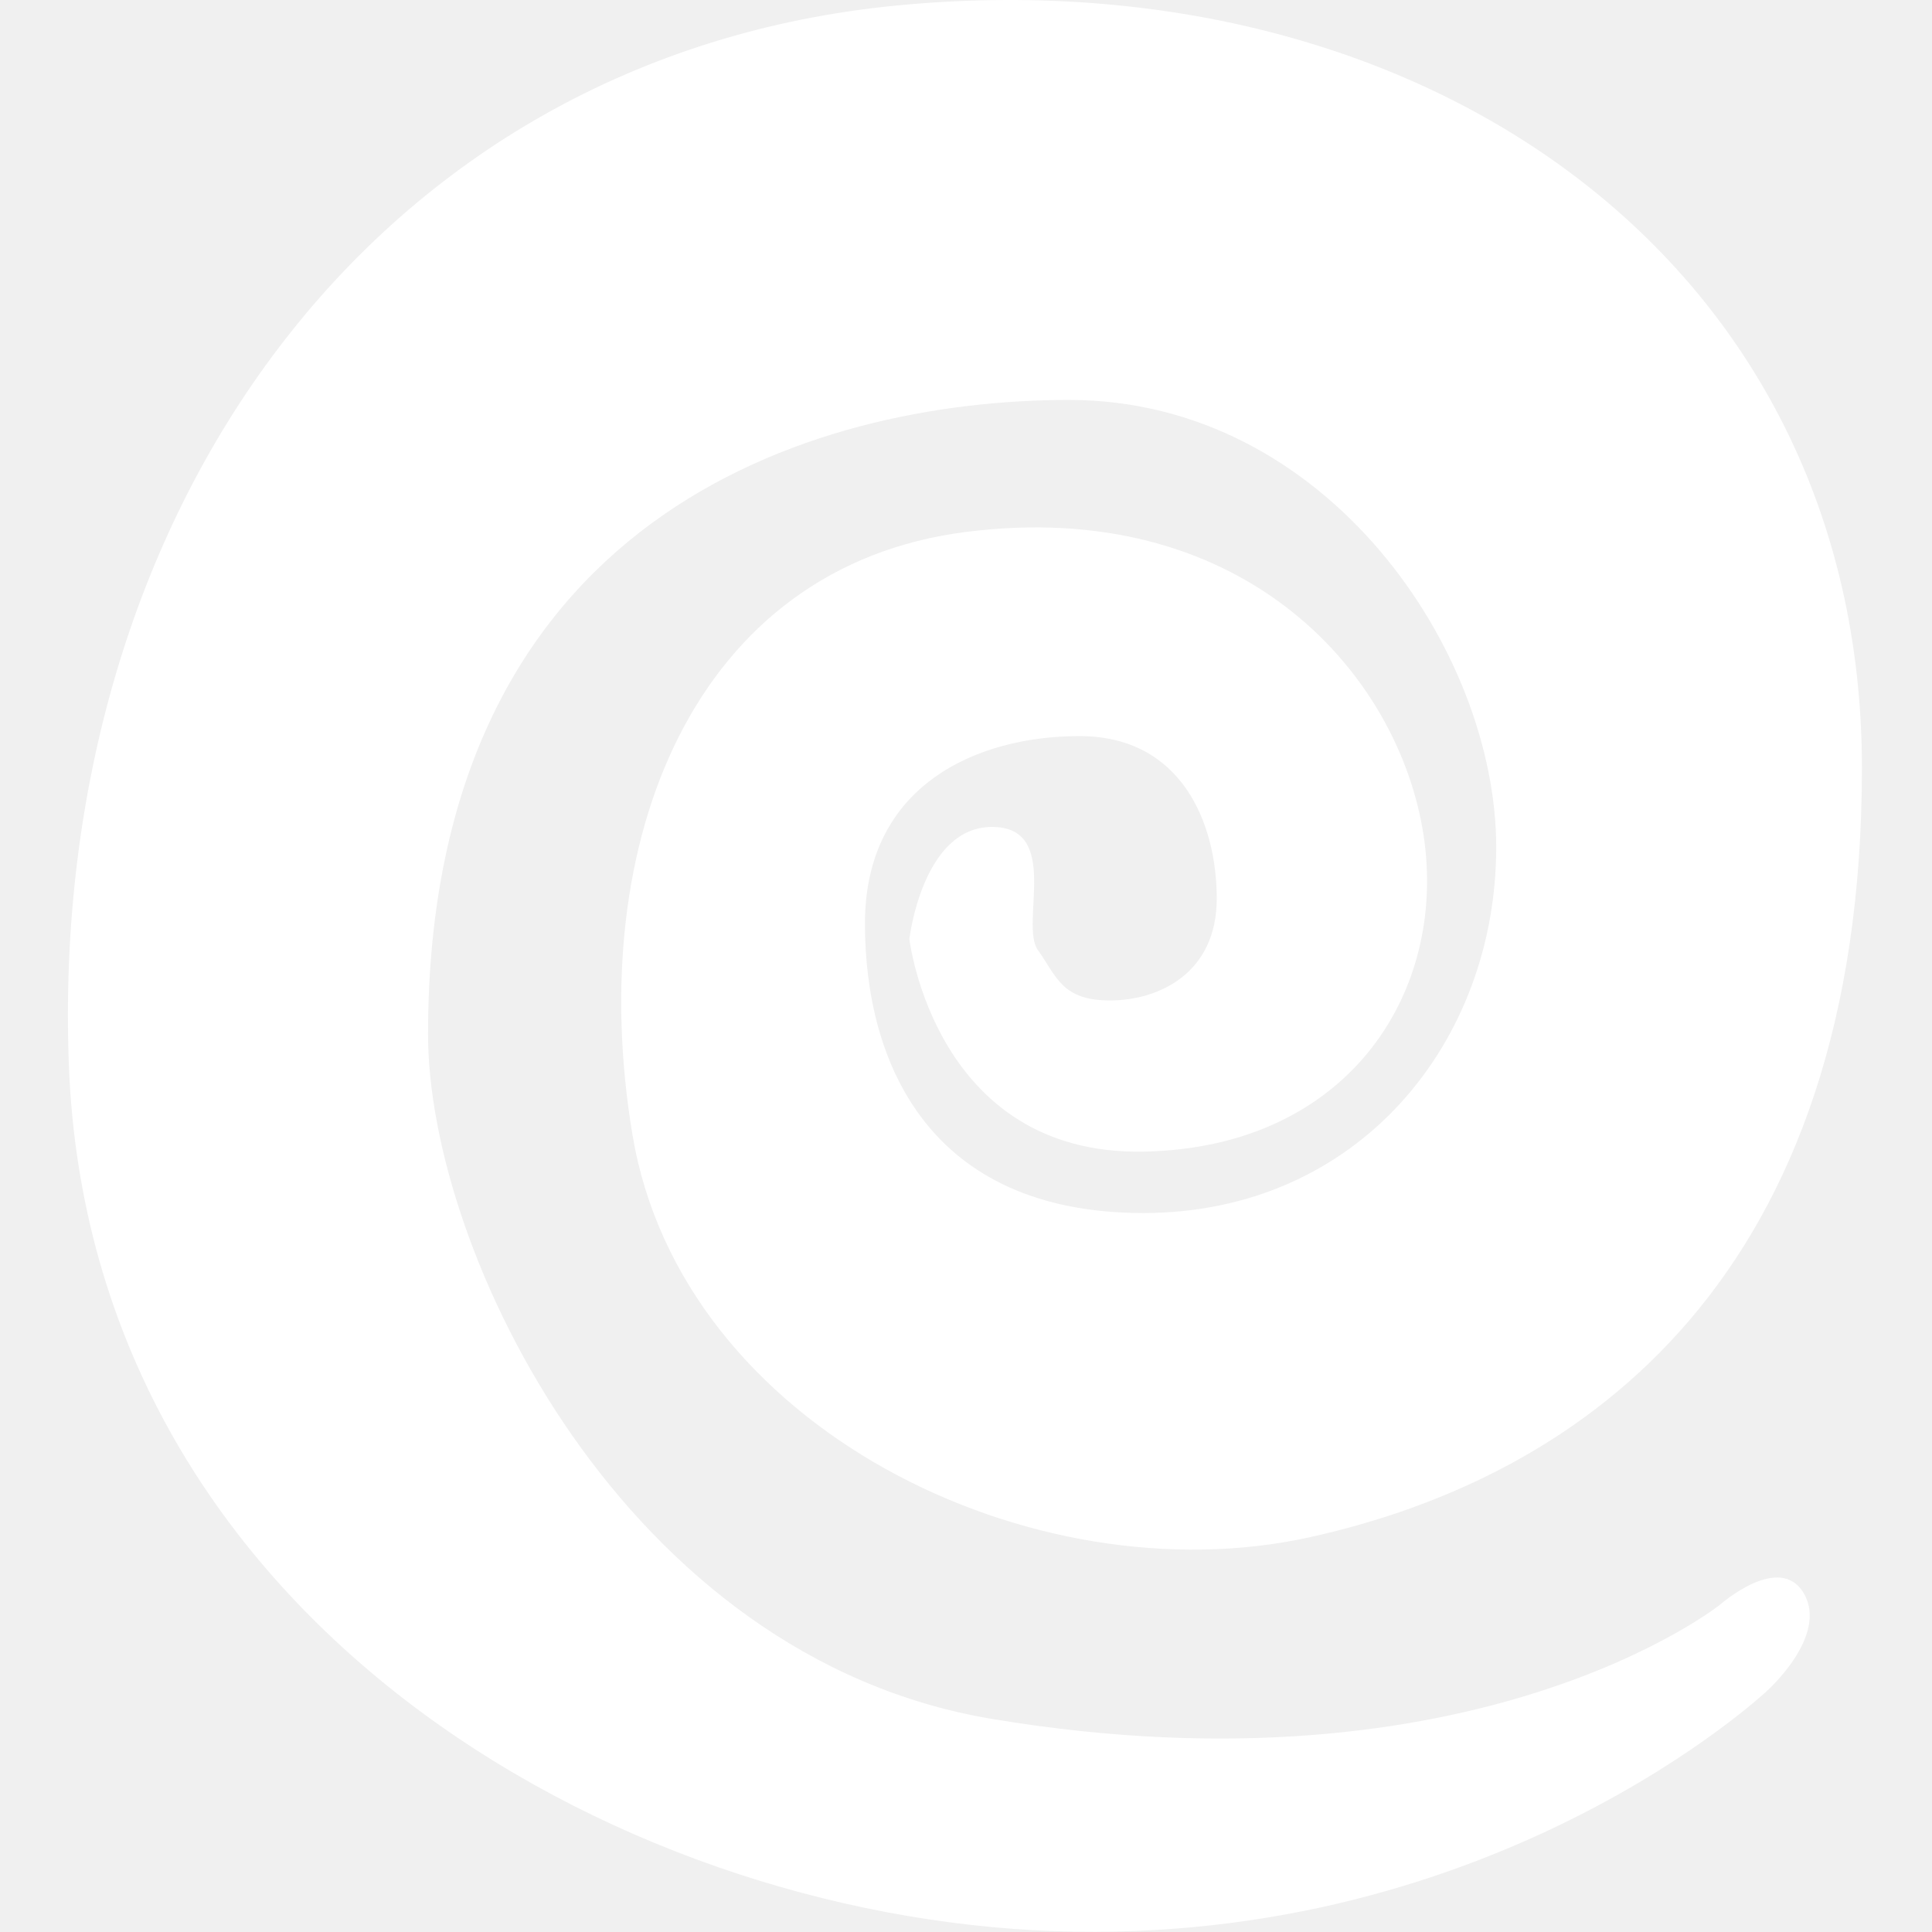
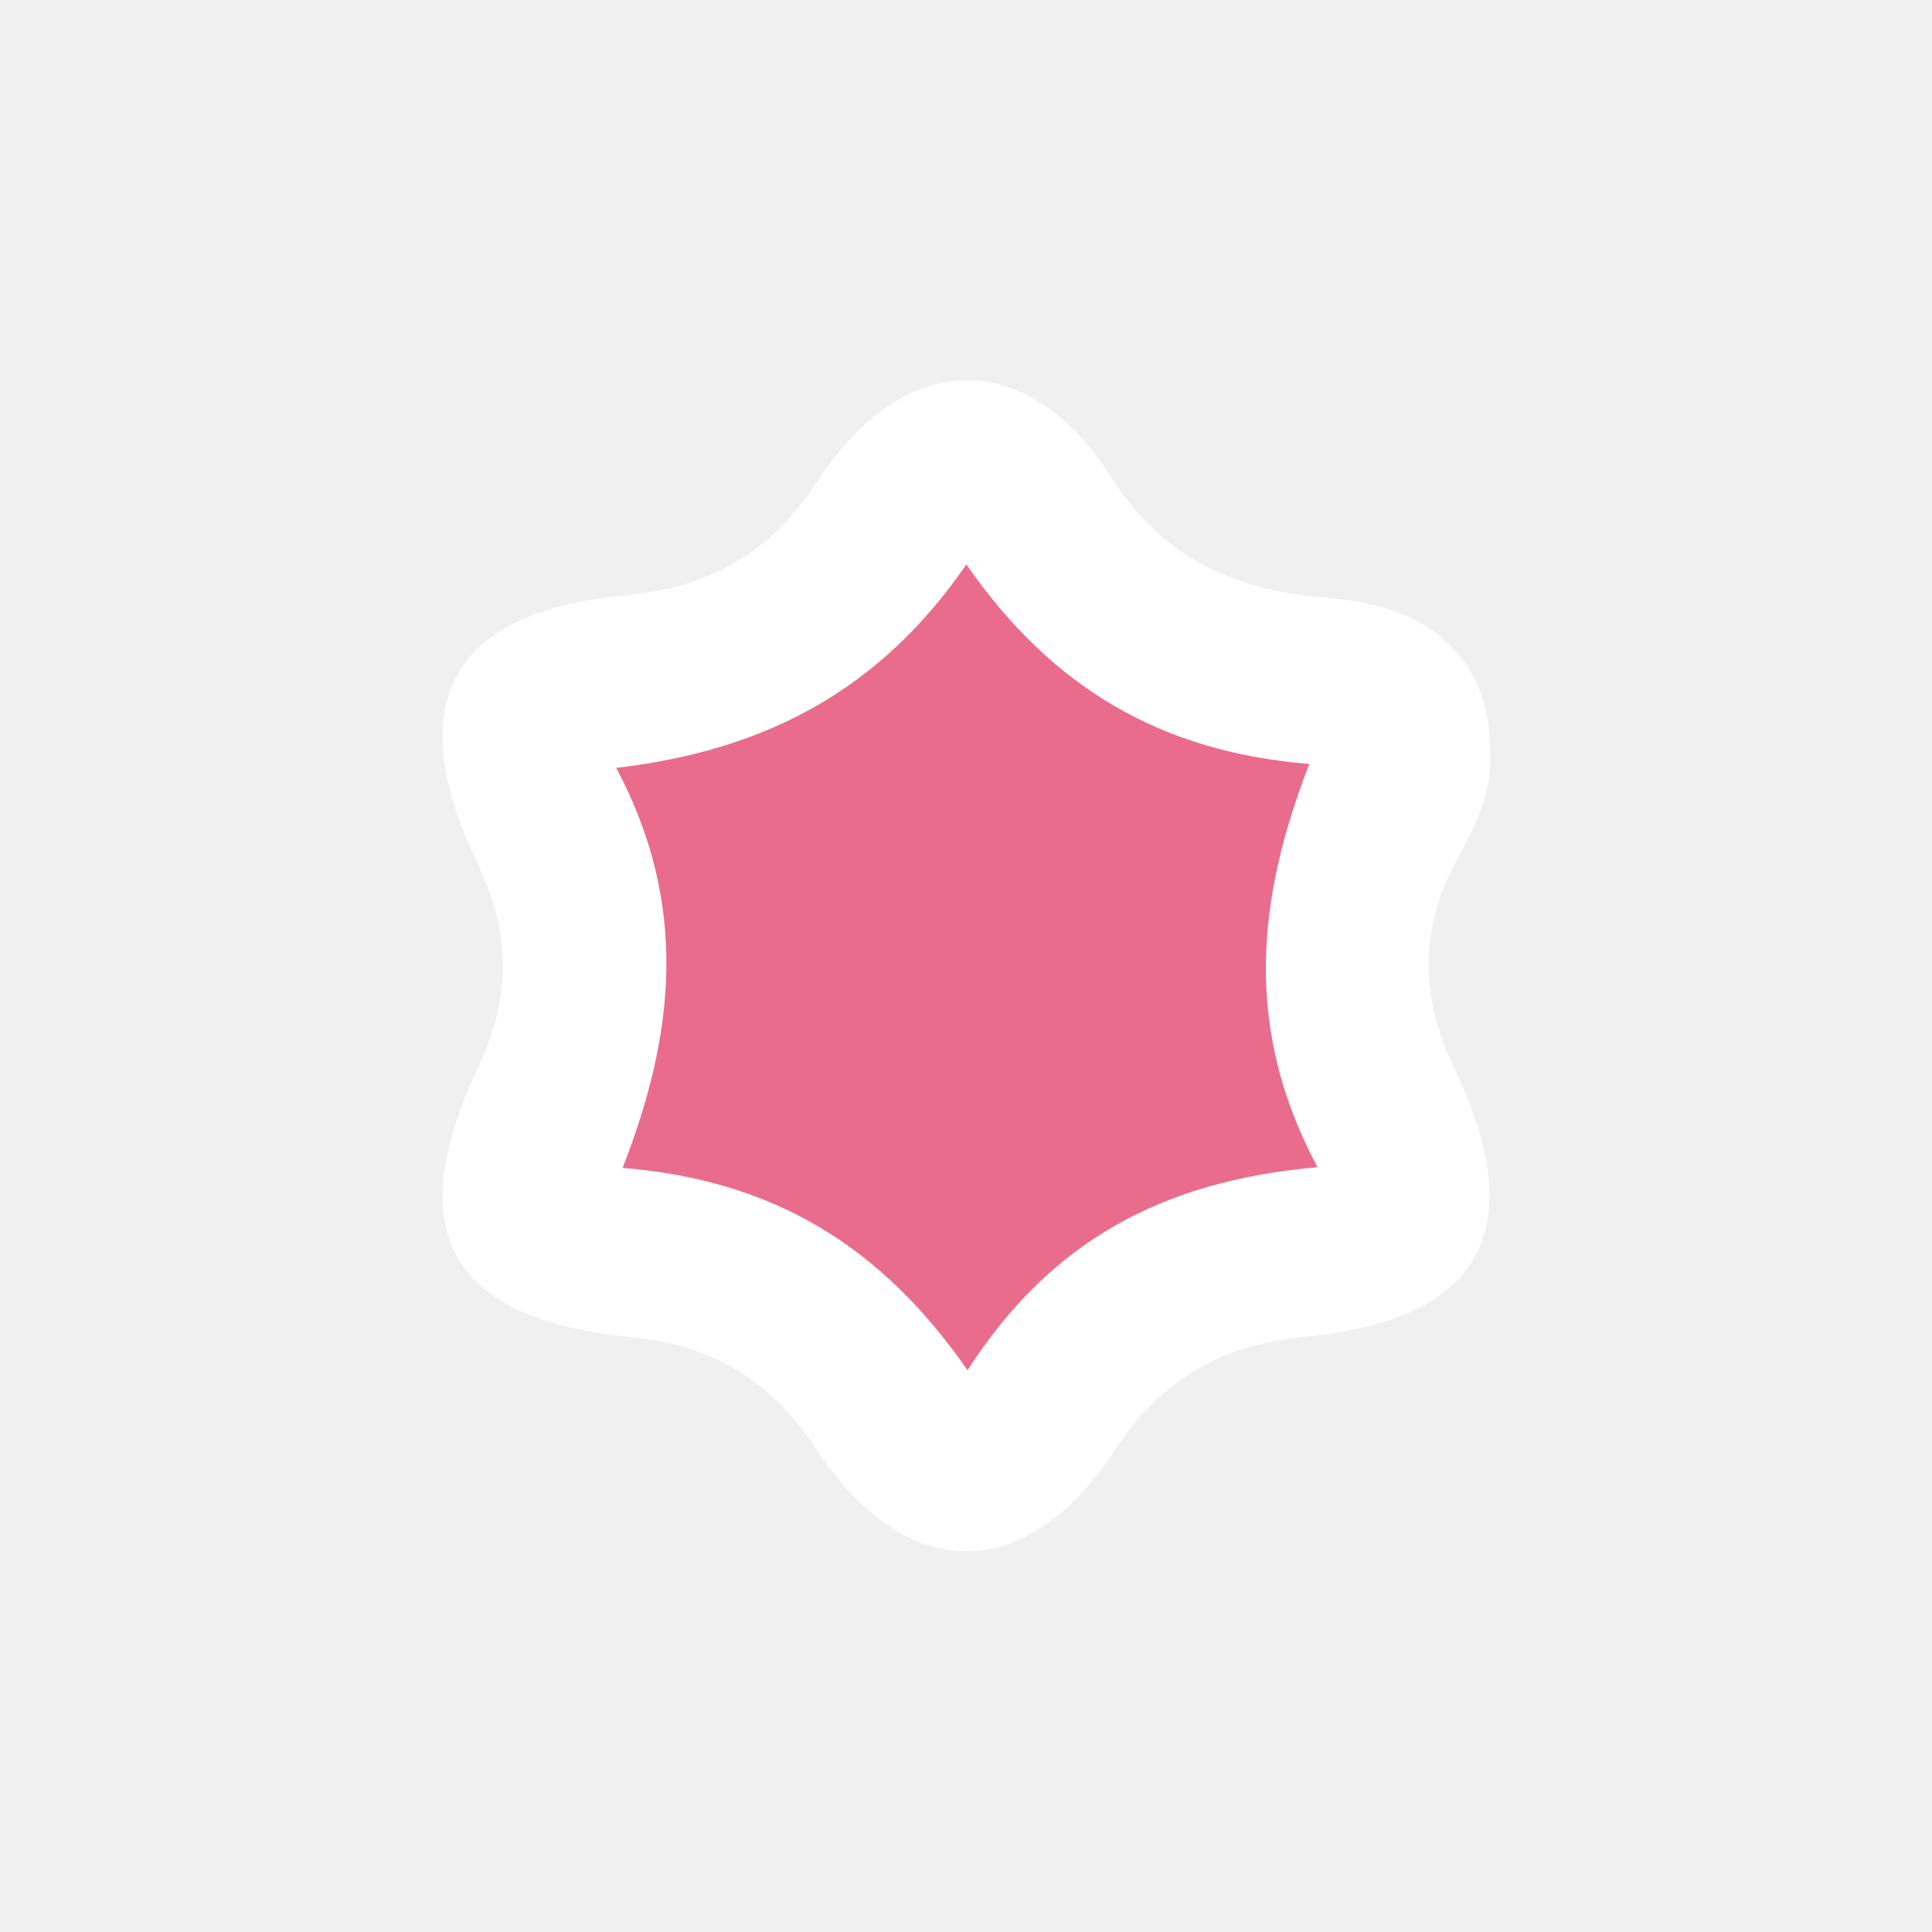
- <svg xmlns="http://www.w3.org/2000/svg" width="512" height="512" viewBox="0 0 512 512" fill="none">
-   <path fill-rule="evenodd" clip-rule="evenodd" d="M455.925 425.184C455.925 425.184 391.365 476.963 262.893 455.536C165.423 439.279 113.437 331.833 113.437 274.079C113.437 137.149 214.783 105.988 283.3 105.988C351.816 105.988 396.513 172.788 396.513 224.508C396.513 276.228 359.933 321.466 303.006 321.466C246.08 321.466 229.22 281.501 229.22 244.758C229.22 208.016 258.947 195.071 286.058 195.071C313.169 195.071 322.452 218.217 322.452 238.11C322.452 258.004 307.017 265.128 294.143 265.128C281.269 265.128 279.996 258.633 275.069 251.807C270.141 244.982 281.353 219.146 262.893 219.146C244.433 219.146 240.992 248.847 240.992 248.847C240.992 248.847 247.722 306.18 303.006 305.191C358.291 304.201 384.518 261.461 376.896 219.146C369.274 176.83 328.207 131.865 256.133 140.951C184.059 150.037 154.632 222.861 167.603 300.685C180.574 378.51 273.807 423.602 347.112 407.379C420.418 391.156 493.429 338.086 493.429 203.533C493.429 68.979 376.896 -11.9 237.941 1.429C98.986 14.758 12.729 136.242 18.25 282.207C23.771 428.172 162.275 507.669 279.394 511.766C396.513 515.864 468.312 448.067 468.312 448.067C468.312 448.067 484.459 433.668 478.128 422.424C471.798 411.18 455.925 425.184 455.925 425.184Z" fill="white" />
+ <svg xmlns="http://www.w3.org/2000/svg" id="Layer_1" data-name="Layer 1" viewBox="0 0 256 256">
+   <defs>
+     <style>
+       .cls-1 {
+         fill: #fff;
+       }
+ 
+       .cls-2 {
+         fill: #e96c8c;
+       }
+ 
+       .cls-3 {
+         fill: #e96c8d;
+       }
+     </style>
+   </defs>
+   <path class="cls-1" d="M197.45,99.74c.29,5.25-2.01,9.75-4.39,14.13-5,9.21-4.92,18.19-.37,27.66,10.23,21.3,3.62,33.41-19.59,35.57-11.16,1.04-19.22,5.65-25.41,15.11-11.71,17.9-27.71,17.77-39.56-.25-5.98-9.09-13.76-13.73-24.55-14.79-24.07-2.36-30.54-13.99-20.14-35.92,4.32-9.12,4.22-17.7-.14-26.79-10.21-21.31-3.62-33.41,19.59-35.57,11.15-1.04,19.23-5.65,25.41-15.11,11.49-17.58,27.83-17.94,38.95-.54,7.09,11.09,16.73,15.07,29.13,16.03,13.9,1.08,21.17,8.75,21.06,20.48Z" />
+   <path class="cls-3" d="M174.57,154.66c-20.78,1.82-35.45,9.96-46.37,26.9-11.55-16.67-26-25.21-45.7-26.81,6.99-17.87,8.75-34.96-.85-53,19.9-2.33,34.97-10.36,46.4-26.96,11.3,16.3,25.74,24.84,45.44,26.44-6.94,17.88-8.77,34.96,1.08,53.42Z" />
</svg>
